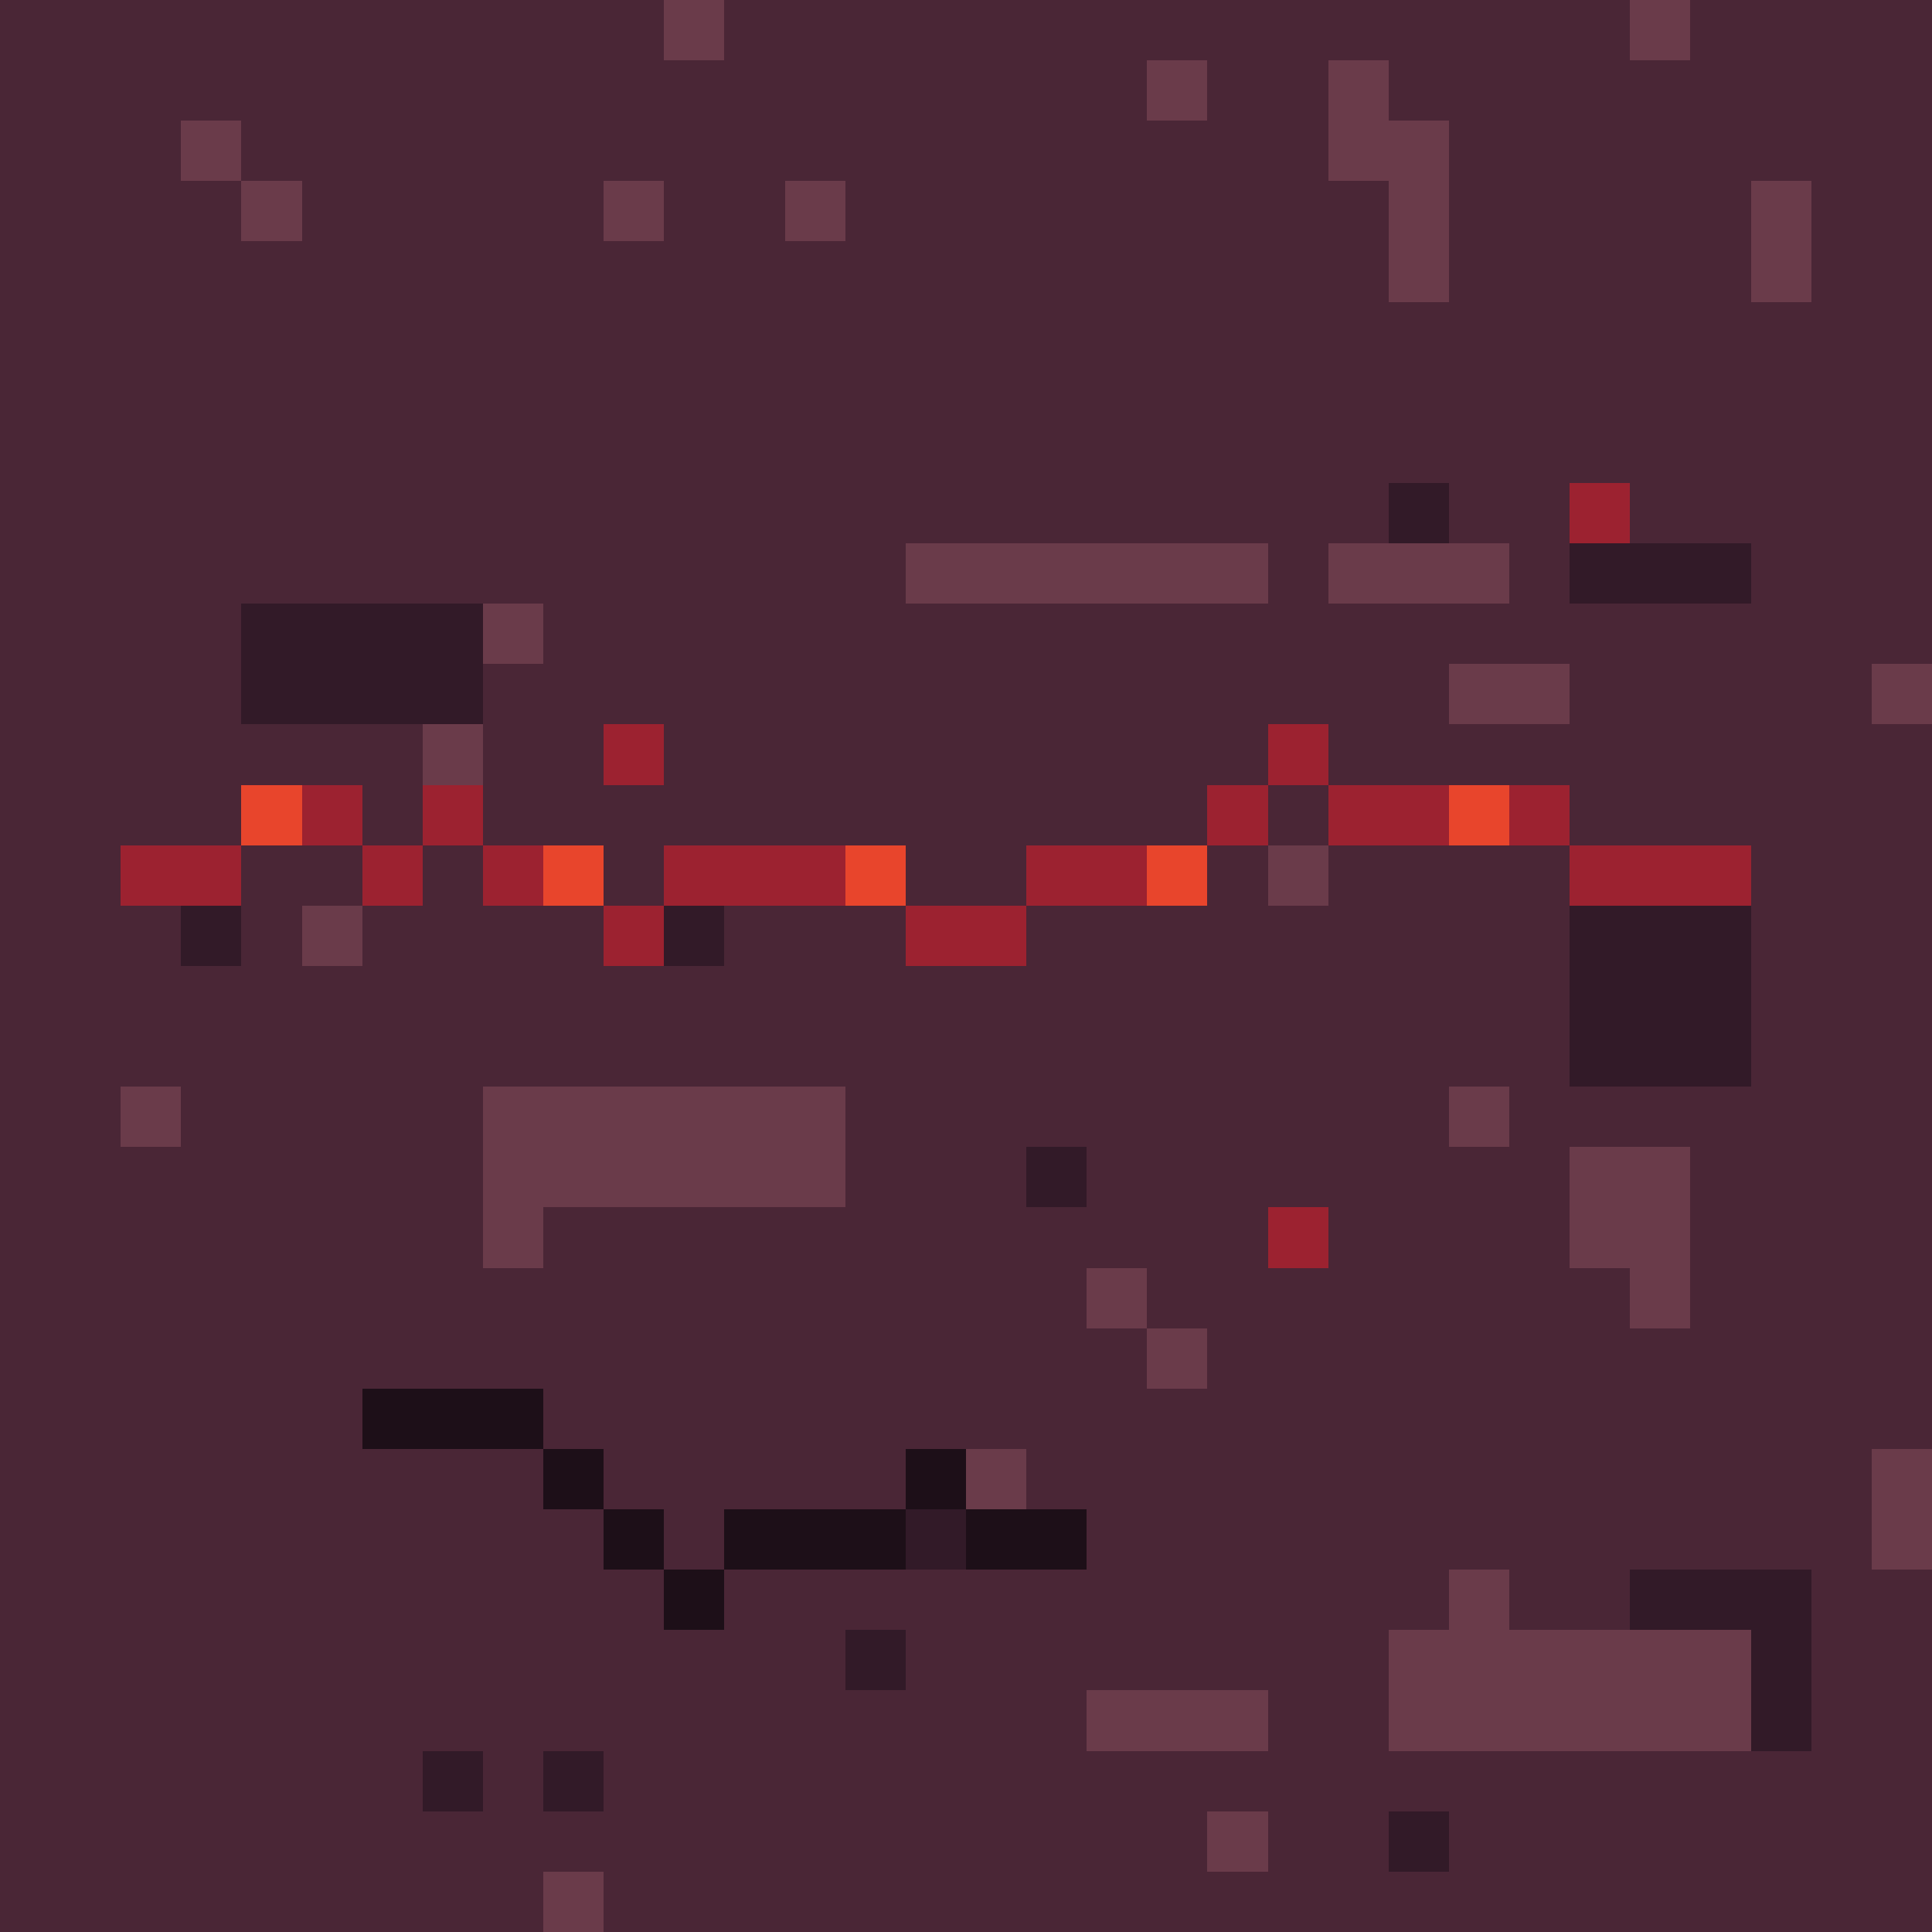
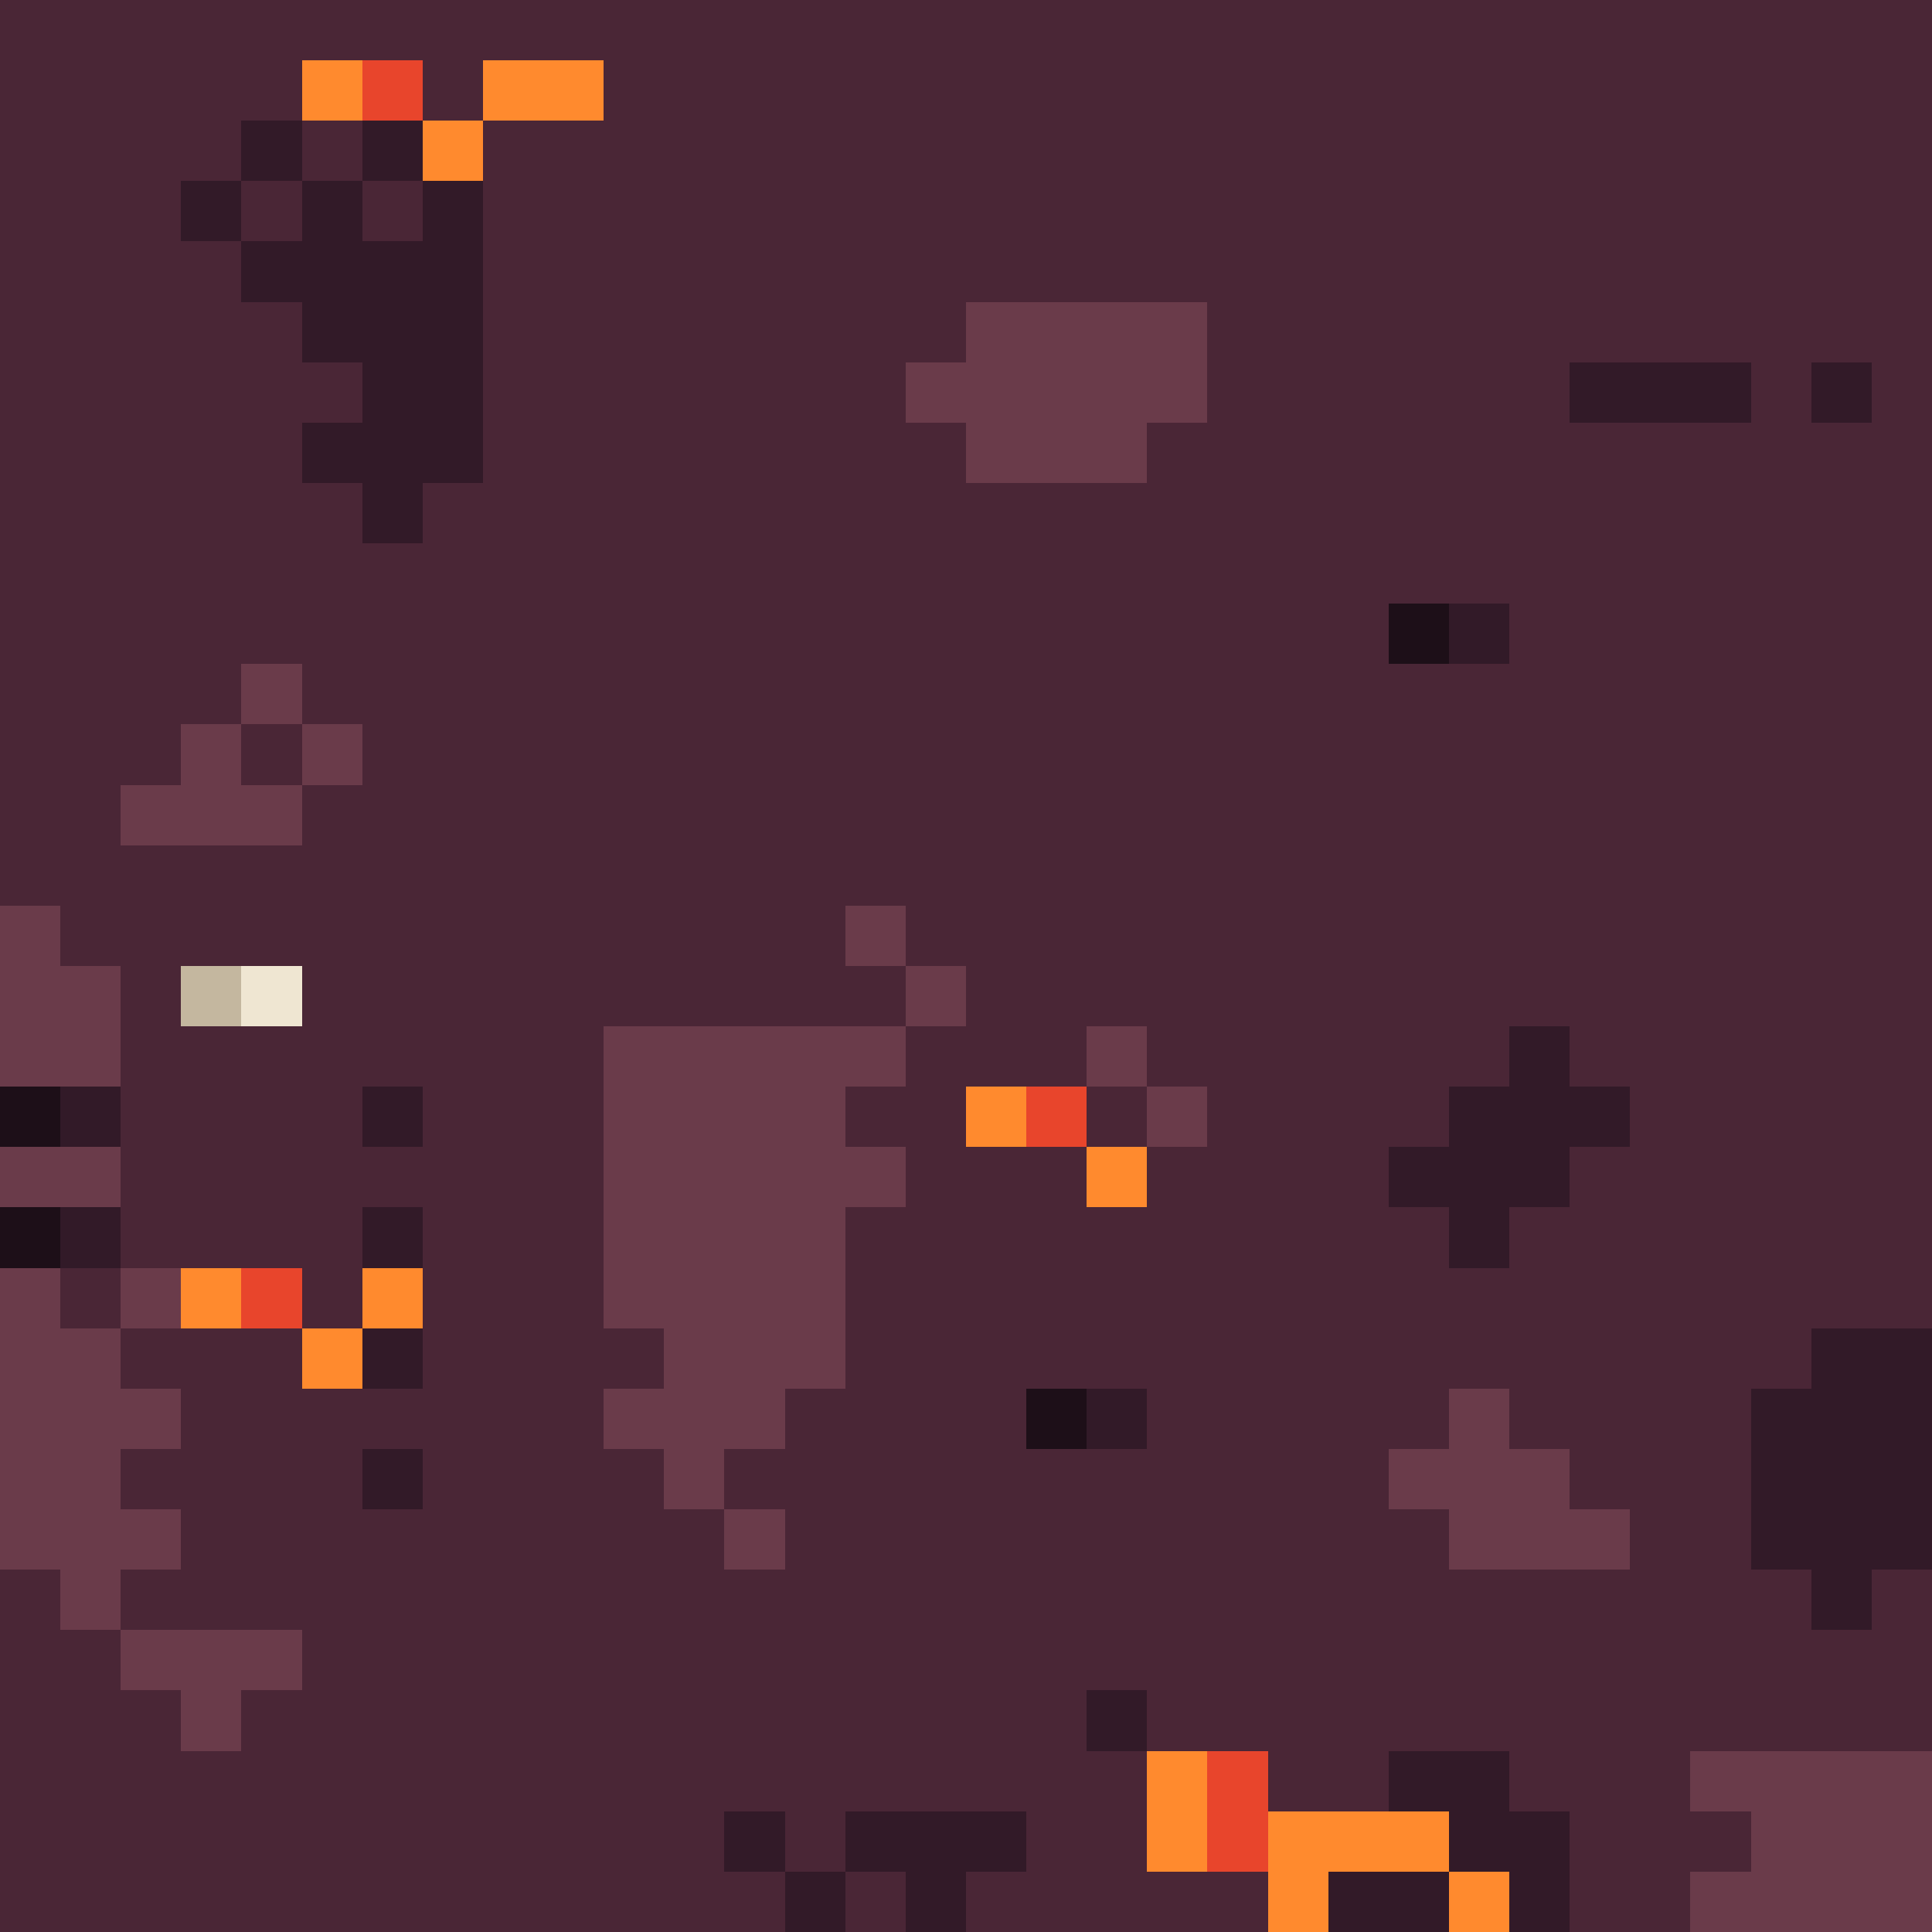
<svg xmlns="http://www.w3.org/2000/svg" viewBox="0 0 32 32" shape-rendering="crispEdges">
-   <path fill="#4a2636" d="M0 0h11v1h-11zM12 0h15v1h-15zM28 0h4v1h-4zM0 1h19v1h-19zM20 1h2v1h-2zM23 1h9v1h-9zM0 2h3v1h-3zM4 2h18v1h-18zM24 2h8v1h-8zM0 3h4v1h-4zM5 3h5v1h-5zM11 3h2v1h-2zM14 3h9v1h-9zM24 3h5v1h-5zM30 3h2v1h-2zM0 4h23v1h-23zM24 4h5v1h-5zM30 4h2v1h-2zM0 5h32v1h-32zM0 6h32v1h-32zM0 7h32v1h-32zM0 8h23v1h-23zM24 8h2v1h-2zM27 8h5v1h-5zM0 9h15v1h-15zM21 9h1v1h-1zM25 9h1v1h-1zM29 9h3v1h-3zM0 10h4v1h-4zM9 10h23v1h-23zM0 11h4v1h-4zM8 11h16v1h-16zM26 11h5v1h-5zM0 12h7v1h-7zM8 12h2v1h-2zM11 12h10v1h-10zM22 12h10v1h-10zM0 13h4v1h-4zM6 13h1v1h-1zM8 13h12v1h-12zM21 13h1v1h-1zM26 13h6v1h-6zM0 14h2v1h-2zM4 14h2v1h-2zM7 14h1v1h-1zM10 14h1v1h-1zM15 14h2v1h-2zM20 14h1v1h-1zM22 14h4v1h-4zM29 14h3v1h-3zM0 15h3v1h-3zM4 15h1v1h-1zM6 15h4v1h-4zM12 15h3v1h-3zM17 15h9v1h-9zM29 15h3v1h-3zM0 16h26v1h-26zM29 16h3v1h-3zM0 17h26v1h-26zM29 17h3v1h-3zM0 18h2v1h-2zM3 18h5v1h-5zM14 18h10v1h-10zM25 18h7v1h-7zM0 19h8v1h-8zM14 19h3v1h-3zM18 19h8v1h-8zM28 19h4v1h-4zM0 20h8v1h-8zM9 20h12v1h-12zM22 20h4v1h-4zM28 20h4v1h-4zM0 21h18v1h-18zM19 21h8v1h-8zM28 21h4v1h-4zM0 22h19v1h-19zM20 22h12v1h-12zM0 23h6v1h-6zM9 23h23v1h-23zM0 24h9v1h-9zM10 24h5v1h-5zM17 24h14v1h-14zM0 25h10v1h-10zM11 25h1v1h-1zM18 25h13v1h-13zM0 26h11v1h-11zM12 26h12v1h-12zM25 26h2v1h-2zM30 26h2v1h-2zM0 27h14v1h-14zM15 27h8v1h-8zM30 27h2v1h-2zM0 28h18v1h-18zM21 28h2v1h-2zM30 28h2v1h-2zM0 29h7v1h-7zM8 29h1v1h-1zM10 29h22v1h-22zM0 30h20v1h-20zM21 30h2v1h-2zM24 30h8v1h-8zM0 31h9v1h-9zM10 31h22v1h-22z" />
-   <path fill="#6a3b4a" d="M11 0h1v1h-1zM27 0h1v1h-1zM19 1h1v1h-1zM22 1h1v1h-1zM3 2h1v1h-1zM22 2h2v1h-2zM4 3h1v1h-1zM10 3h1v1h-1zM13 3h1v1h-1zM23 3h1v1h-1zM29 3h1v1h-1zM23 4h1v1h-1zM29 4h1v1h-1zM15 9h6v1h-6zM22 9h3v1h-3zM8 10h1v1h-1zM24 11h2v1h-2zM31 11h1v1h-1zM7 12h1v1h-1zM21 14h1v1h-1zM5 15h1v1h-1zM2 18h1v1h-1zM8 18h6v1h-6zM24 18h1v1h-1zM8 19h6v1h-6zM26 19h2v1h-2zM8 20h1v1h-1zM26 20h2v1h-2zM18 21h1v1h-1zM27 21h1v1h-1zM19 22h1v1h-1zM16 24h1v1h-1zM31 24h1v1h-1zM31 25h1v1h-1zM24 26h1v1h-1zM23 27h6v1h-6zM18 28h3v1h-3zM23 28h6v1h-6zM20 30h1v1h-1zM9 31h1v1h-1z" />
-   <path fill="#321a28" d="M23 8h1v1h-1zM26 9h3v1h-3zM4 10h4v1h-4zM4 11h4v1h-4zM3 15h1v1h-1zM11 15h1v1h-1zM26 15h3v1h-3zM26 16h3v1h-3zM26 17h3v1h-3zM17 19h1v1h-1zM15 25h1v1h-1zM27 26h3v1h-3zM14 27h1v1h-1zM29 27h1v1h-1zM29 28h1v1h-1zM7 29h1v1h-1zM9 29h1v1h-1zM23 30h1v1h-1z" />
-   <path fill="#9c2230" d="M26 8h1v1h-1zM10 12h1v1h-1zM21 12h1v1h-1zM5 13h1v1h-1zM7 13h1v1h-1zM20 13h1v1h-1zM22 13h2v1h-2zM25 13h1v1h-1zM2 14h2v1h-2zM6 14h1v1h-1zM8 14h1v1h-1zM11 14h3v1h-3zM17 14h2v1h-2zM26 14h3v1h-3zM10 15h1v1h-1zM15 15h2v1h-2zM21 20h1v1h-1z" />
-   <path fill="#e8452c" d="M4 13h1v1h-1zM24 13h1v1h-1zM9 14h1v1h-1zM14 14h1v1h-1zM19 14h1v1h-1z" />
-   <path fill="#1d0f18" d="M6 23h3v1h-3zM9 24h1v1h-1zM15 24h1v1h-1zM10 25h1v1h-1zM12 25h3v1h-3zM16 25h2v1h-2zM11 26h1v1h-1z" />
+   <path fill="#4a2636" d="M0 0h32v1h-32zM0 1h5v1h-5zM7 1h1v1h-1zM10 1h22v1h-22zM0 2h4v1h-4zM5 2h1v1h-1zM8 2h24v1h-24zM0 3h3v1h-3zM4 3h1v1h-1zM6 3h1v1h-1zM8 3h24v1h-24zM0 4h4v1h-4zM8 4h24v1h-24zM0 5h5v1h-5zM8 5h8v1h-8zM20 5h12v1h-12zM0 6h6v1h-6zM8 6h7v1h-7zM20 6h6v1h-6zM29 6h1v1h-1zM31 6h1v1h-1zM0 7h5v1h-5zM8 7h8v1h-8zM19 7h13v1h-13zM0 8h6v1h-6zM7 8h25v1h-25zM0 9h32v1h-32zM0 10h23v1h-23zM25 10h7v1h-7zM0 11h4v1h-4zM5 11h27v1h-27zM0 12h3v1h-3zM4 12h1v1h-1zM6 12h26v1h-26zM0 13h2v1h-2zM5 13h27v1h-27zM0 14h32v1h-32zM1 15h13v1h-13zM15 15h17v1h-17zM2 16h1v1h-1zM5 16h10v1h-10zM16 16h16v1h-16zM2 17h8v1h-8zM15 17h3v1h-3zM19 17h6v1h-6zM26 17h6v1h-6zM2 18h4v1h-4zM7 18h3v1h-3zM14 18h2v1h-2zM18 18h1v1h-1zM20 18h4v1h-4zM27 18h5v1h-5zM2 19h8v1h-8zM15 19h3v1h-3zM19 19h4v1h-4zM26 19h6v1h-6zM2 20h4v1h-4zM7 20h3v1h-3zM14 20h10v1h-10zM25 20h7v1h-7zM1 21h1v1h-1zM5 21h1v1h-1zM7 21h3v1h-3zM14 21h18v1h-18zM2 22h3v1h-3zM7 22h4v1h-4zM14 22h16v1h-16zM3 23h7v1h-7zM13 23h4v1h-4zM19 23h5v1h-5zM25 23h4v1h-4zM2 24h4v1h-4zM7 24h4v1h-4zM12 24h11v1h-11zM26 24h3v1h-3zM3 25h9v1h-9zM13 25h11v1h-11zM27 25h2v1h-2zM0 26h1v1h-1zM2 26h28v1h-28zM31 26h1v1h-1zM0 27h2v1h-2zM5 27h27v1h-27zM0 28h3v1h-3zM4 28h14v1h-14zM19 28h13v1h-13zM0 29h19v1h-19zM21 29h2v1h-2zM25 29h3v1h-3zM0 30h12v1h-12zM13 30h1v1h-1zM17 30h2v1h-2zM26 30h3v1h-3zM0 31h13v1h-13zM14 31h1v1h-1zM16 31h5v1h-5zM26 31h2v1h-2z" />
+   <path fill="#ff8a2e" d="M5 1h1v1h-1zM8 1h2v1h-2zM7 2h1v1h-1zM16 18h1v1h-1zM18 19h1v1h-1zM3 21h1v1h-1zM6 21h1v1h-1zM5 22h1v1h-1zM19 29h1v1h-1zM19 30h1v1h-1zM21 30h3v1h-3zM21 31h1v1h-1zM24 31h1v1h-1z" />
+   <path fill="#e8452c" d="M6 1h1v1h-1zM17 18h1v1h-1zM4 21h1v1h-1zM20 29h1v1h-1zM20 30h1v1h-1z" />
+   <path fill="#321a28" d="M4 2h1v1h-1zM6 2h1v1h-1zM3 3h1v1h-1zM5 3h1v1h-1zM7 3h1v1h-1zM4 4h4v1h-4zM5 5h3v1h-3zM6 6h2v1h-2zM26 6h3v1h-3zM30 6h1v1h-1zM5 7h3v1h-3zM6 8h1v1h-1zM24 10h1v1h-1zM25 17h1v1h-1zM1 18h1v1h-1zM6 18h1v1h-1zM24 18h3v1h-3zM23 19h3v1h-3zM1 20h1v1h-1zM6 20h1v1h-1zM24 20h1v1h-1zM6 22h1v1h-1zM30 22h2v1h-2zM18 23h1v1h-1zM29 23h3v1h-3zM6 24h1v1h-1zM29 24h3v1h-3zM29 25h3v1h-3zM30 26h1v1h-1zM18 28h1v1h-1zM23 29h2v1h-2zM12 30h1v1h-1zM14 30h3v1h-3zM24 30h2v1h-2zM13 31h1v1h-1zM15 31h1v1h-1zM22 31h2v1h-2zM25 31h1v1h-1z" />
+   <path fill="#6a3b4a" d="M16 5h4v1h-4zM15 6h5v1h-5zM16 7h3v1h-3zM4 11h1v1h-1zM3 12h1v1h-1zM5 12h1v1h-1zM2 13h3v1h-3zM0 15h1v1h-1zM14 15h1v1h-1zM0 16h2v1h-2zM15 16h1v1h-1zM0 17h2v1h-2zM10 17h5v1h-5zM18 17h1v1h-1zM10 18h4v1h-4zM19 18h1v1h-1zM0 19h2v1h-2zM10 19h5v1h-5zM10 20h4v1h-4zM0 21h1v1h-1zM2 21h1v1h-1zM10 21h4v1h-4zM0 22h2v1h-2zM11 22h3v1h-3zM0 23h3v1h-3zM10 23h3v1h-3zM24 23h1v1h-1zM0 24h2v1h-2zM11 24h1v1h-1zM23 24h3v1h-3zM0 25h3v1h-3zM12 25h1v1h-1zM24 25h3v1h-3zM1 26h1v1h-1zM2 27h3v1h-3zM3 28h1v1h-1zM28 29h4v1h-4zM29 30h3v1h-3zM28 31h4v1h-4z" />
+   <path fill="#1d0f18" d="M23 10h1v1h-1zM0 18h1v1h-1zM0 20h1v1h-1zM17 23h1v1h-1z" />
+   <path fill="#c4b79f" d="M3 16h1v1h-1z" />
+   <path fill="#efe6d2" d="M4 16h1v1h-1z" />
</svg>
